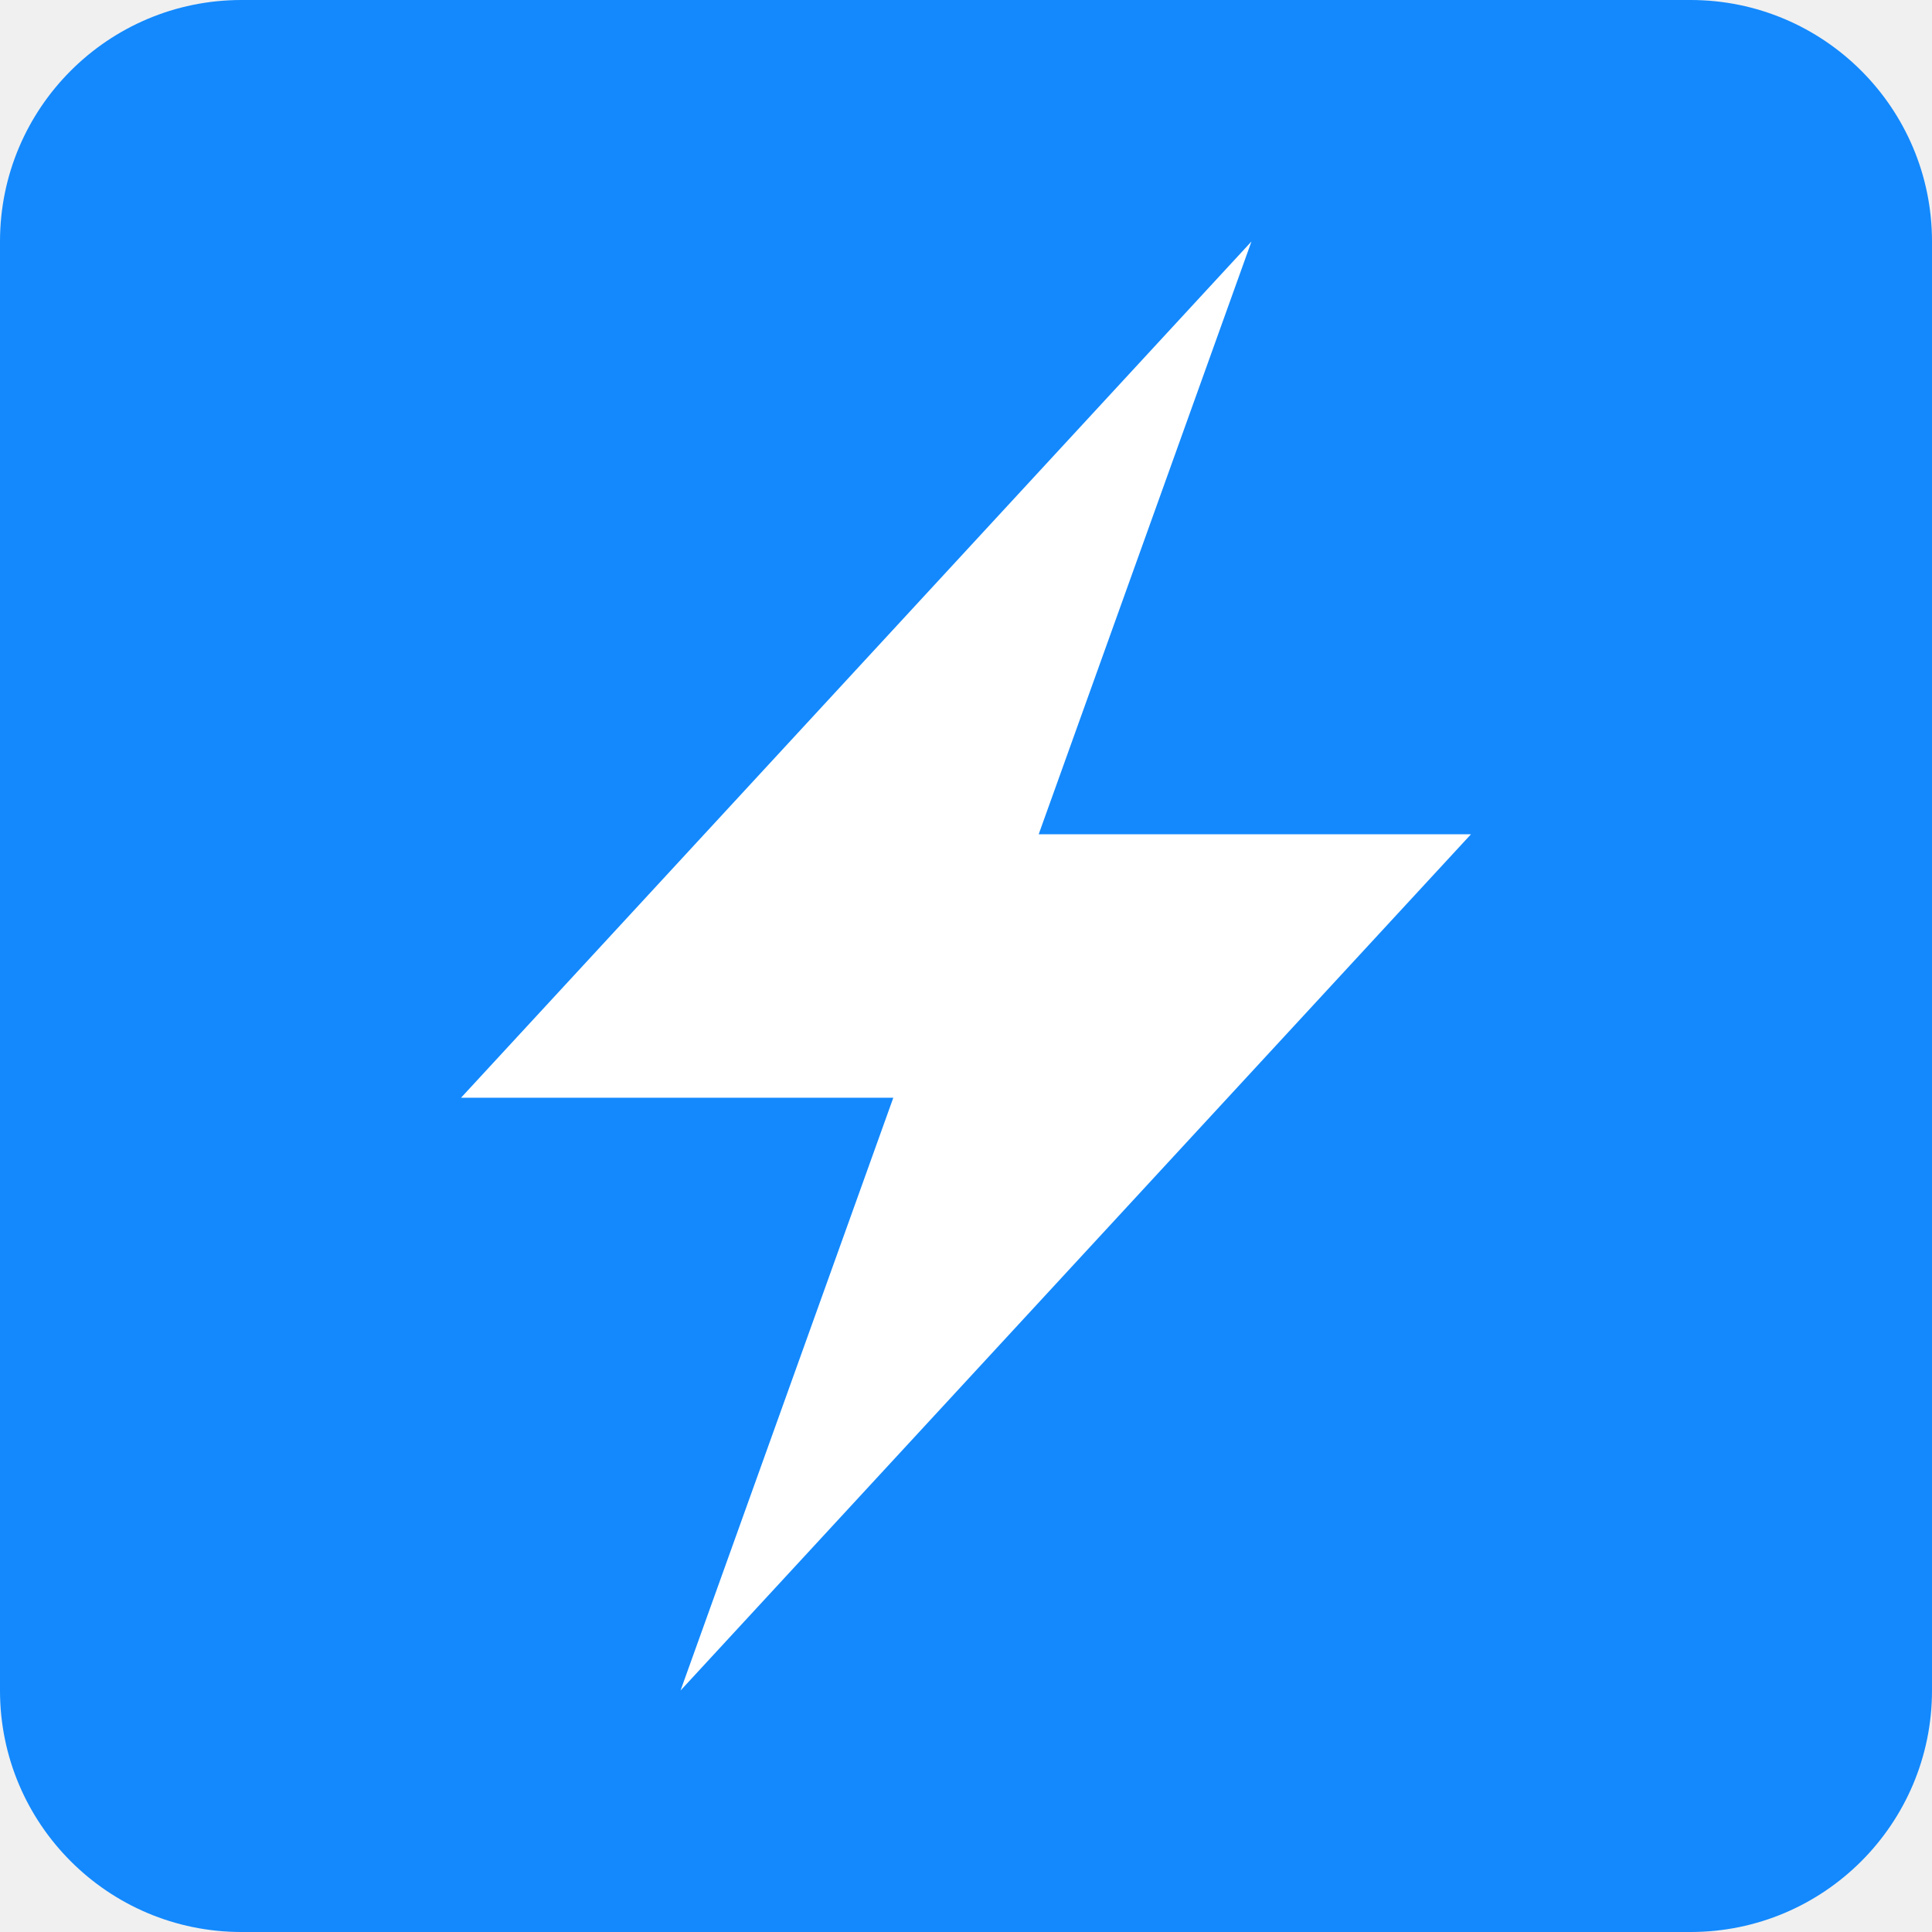
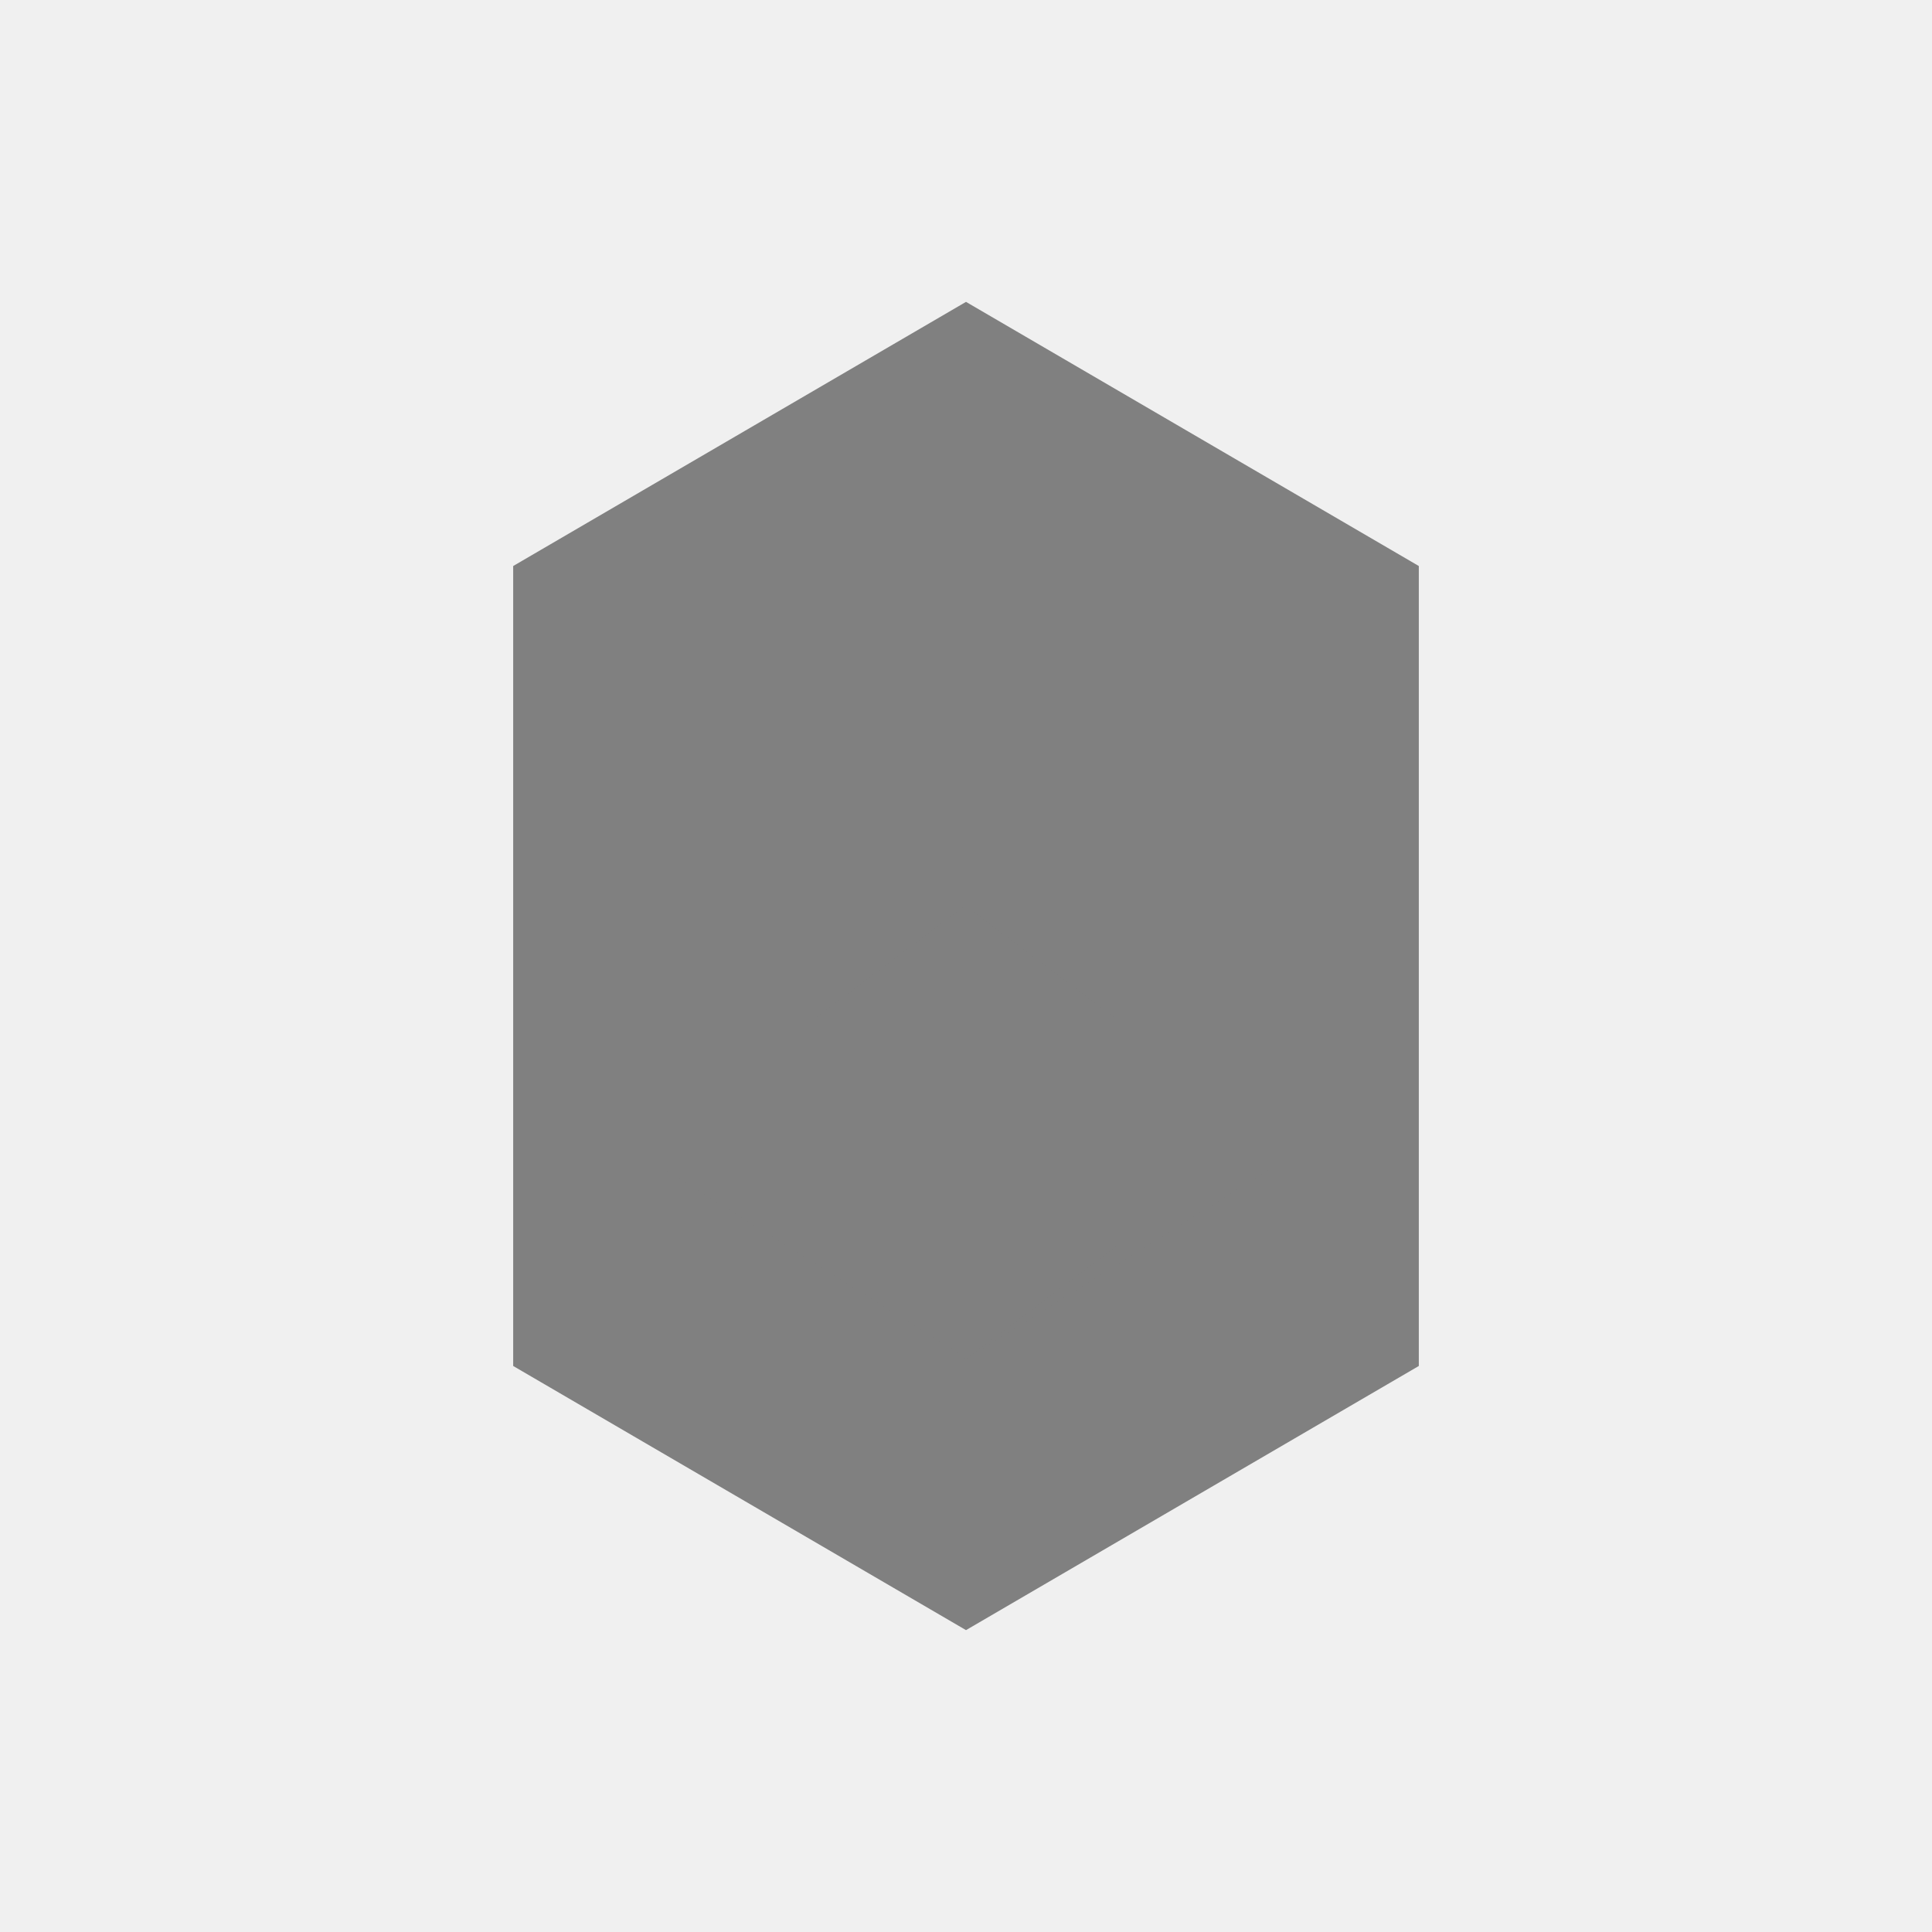
- <svg xmlns="http://www.w3.org/2000/svg" viewBox="0 0 16 16" width="16" height="16">
-   <rect width="16" height="16" rx="2" fill="#1389fd" />
-   <path d="M7.398 9.091h-3.58L10.364 2 8.602 6.909h3.58L5.636 14l1.762-4.909Z" fill="#fff" />
+ <svg xmlns="http://www.w3.org/2000/svg" width="512" height="512" viewBox="0 0 512 512" version="1.1">
+   <g fill="#808080">
+     <path d="M256 80 L376 150 L376 362 L256 432 L136 362 L136 150 Z" />
+     <path d="M256 160 L336 210 L336 310 L256 360 L176 310 L176 210 Z" />
+     <path d="M256 240 L296 270 L296 330 L256 360 L216 330 L216 270 Z" />
+   </g>
</svg>
